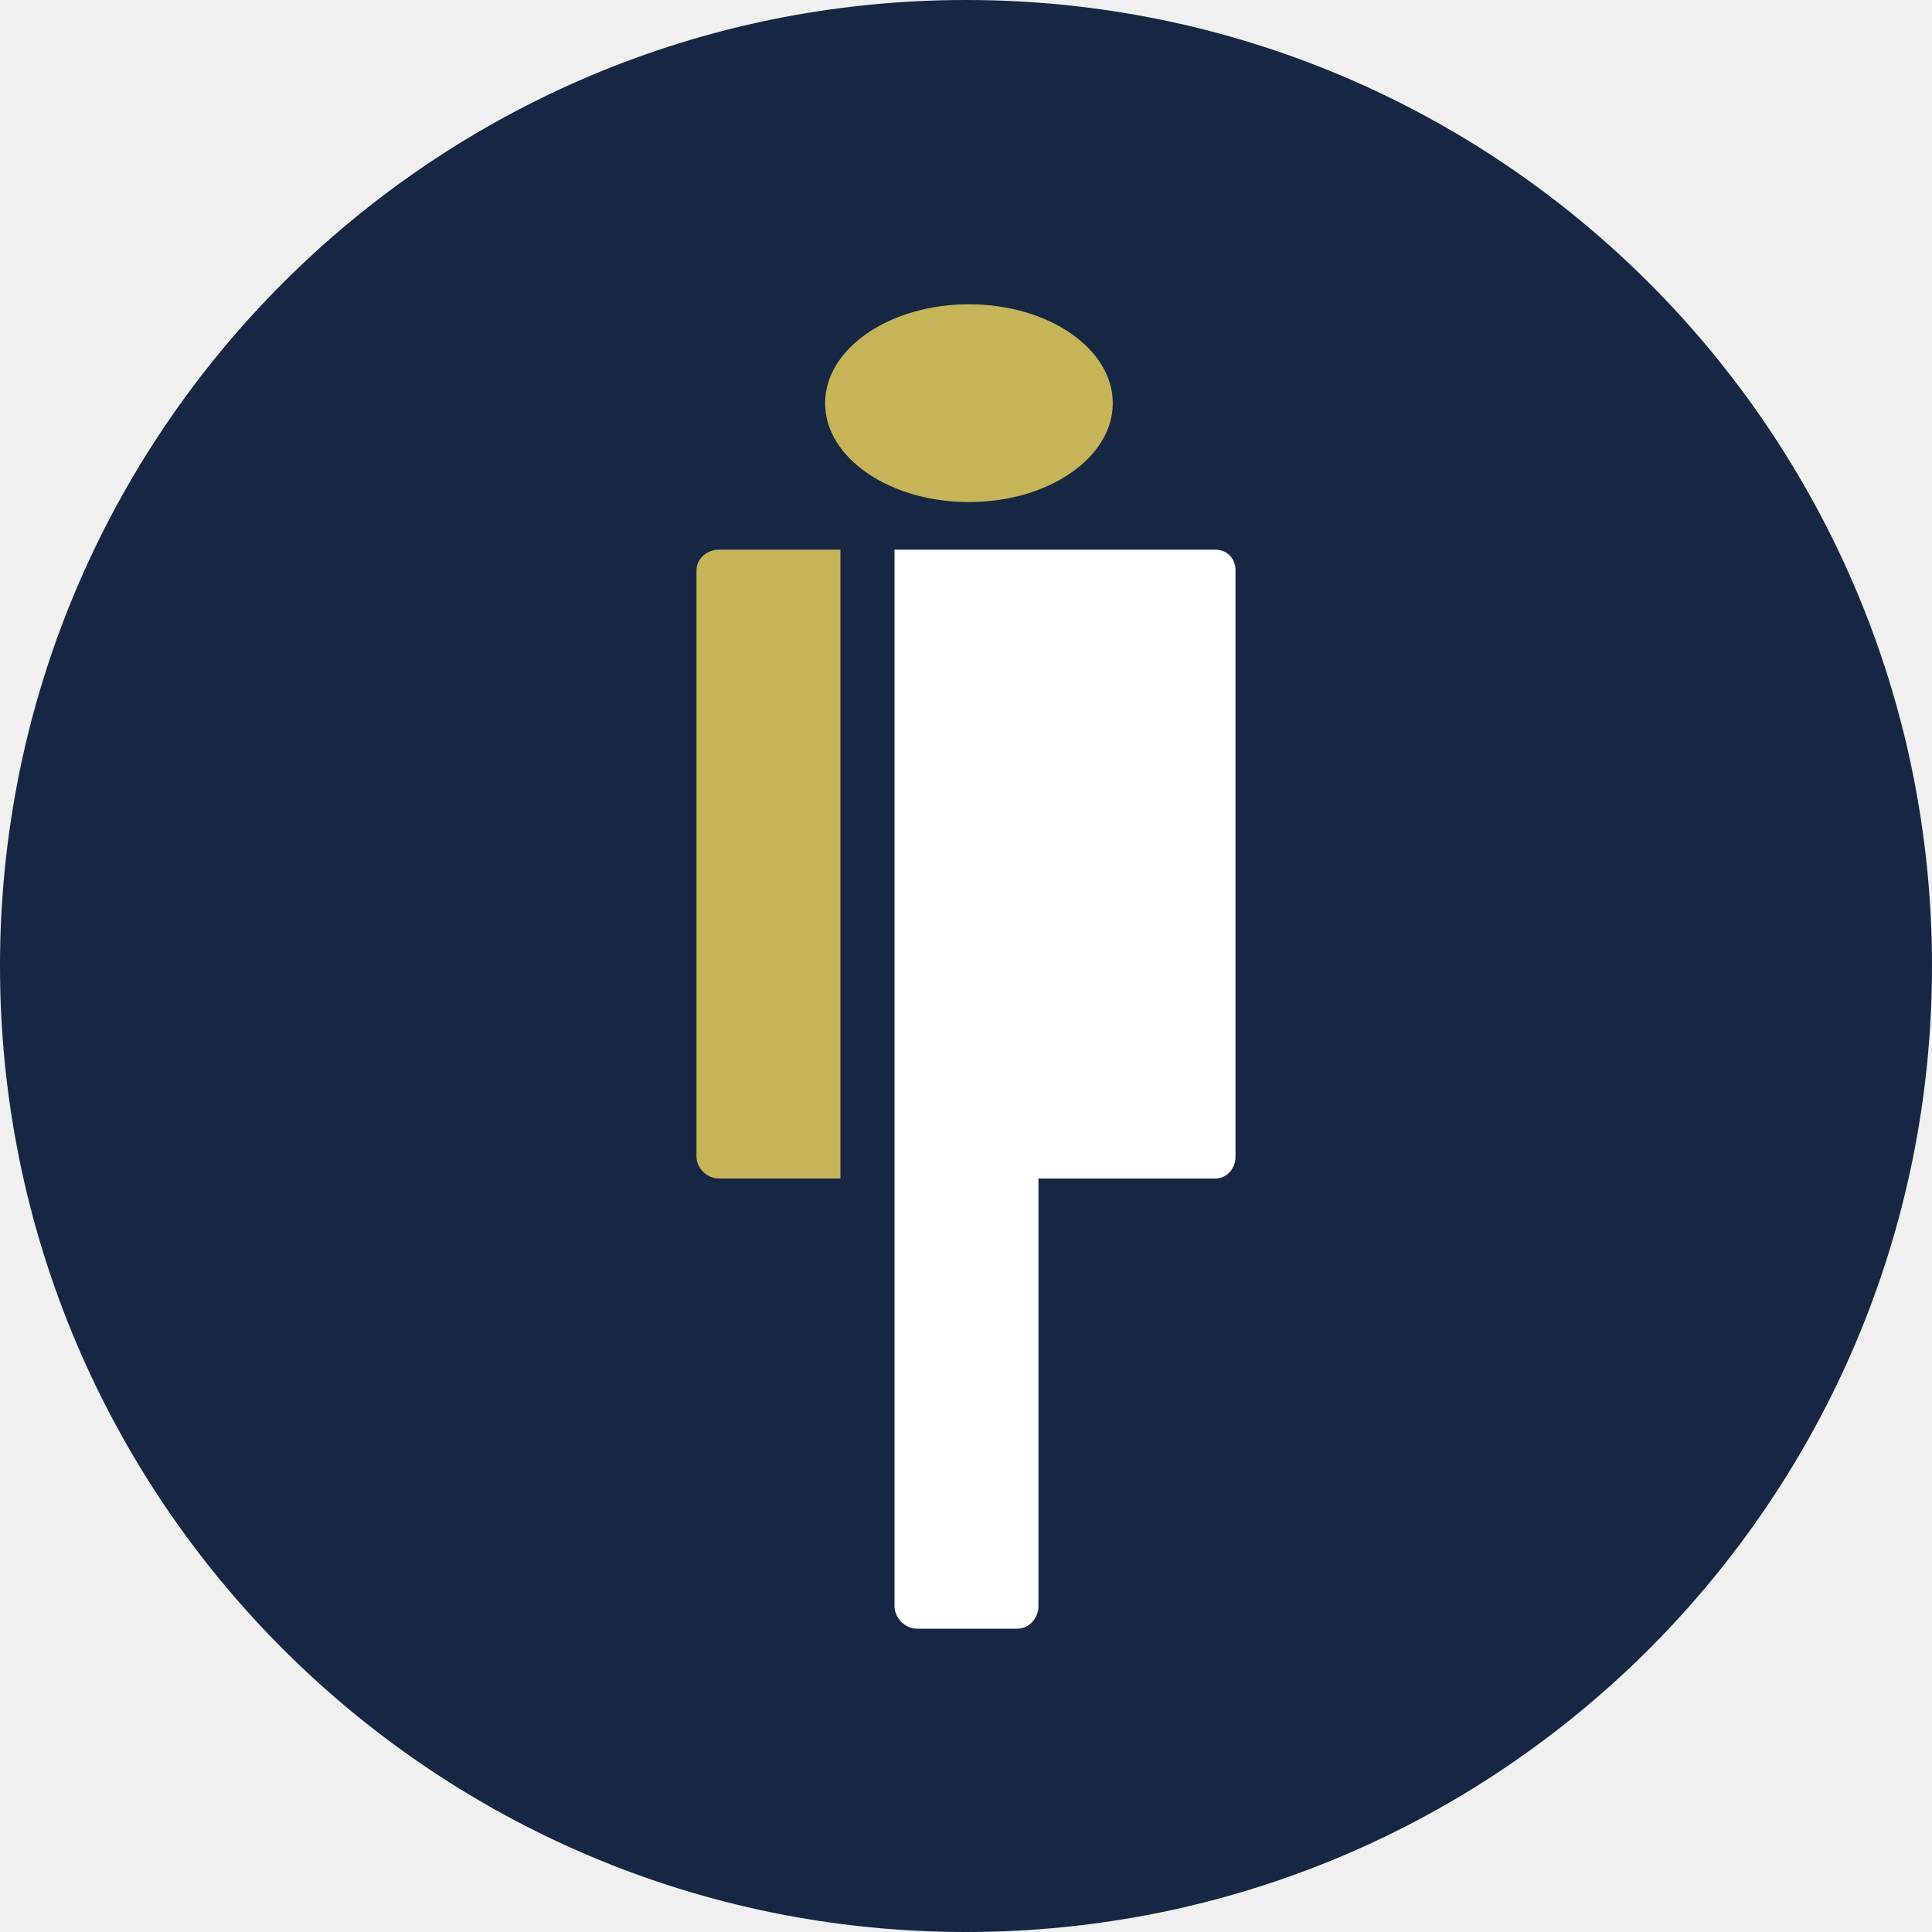
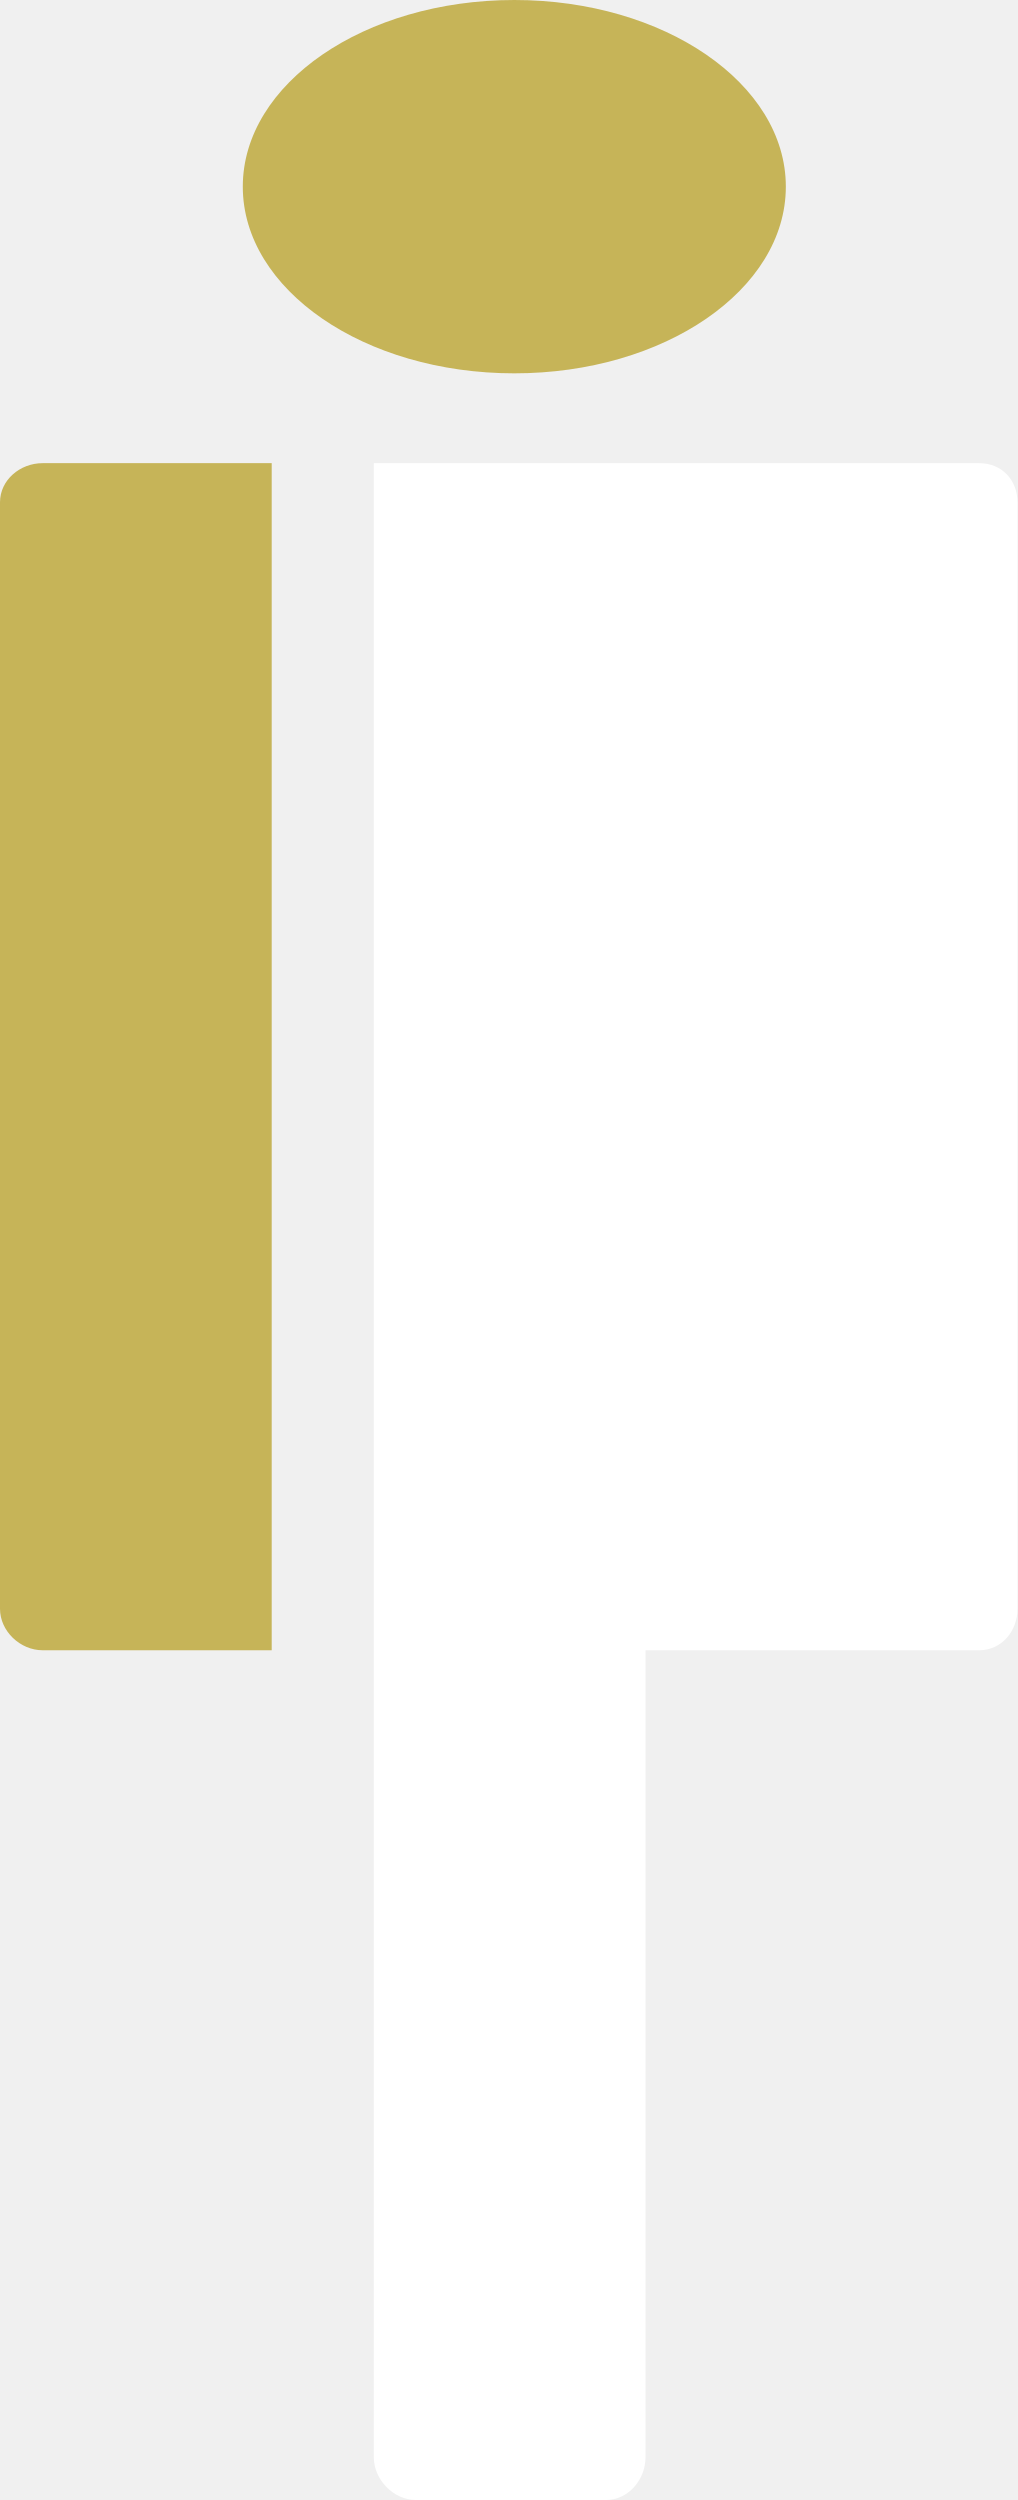
- <svg xmlns="http://www.w3.org/2000/svg" viewBox="0 0 2000 2000" width="2000" height="2000">
-   <circle cx="1000" cy="1000" r="1000" fill="#152743" />
-   <ellipse cx="1003.05" cy="417.37" rx="148.9" ry="102.37" fill="#c6b458" />
-   <path d="M926,1662.55c0,12.28,10.79,23.45,23.07,23.45H1053.3c12.28,0,21.7-11.16,21.7-23.45V1220h183c12.28,0,21-10.48,21-22.76V590.47c0-12.28-8.67-21.47-21-21.47H926V1662.55Z" fill="#fff" />
-   <path d="M870,1220H744.34c-12.28,0-23.34-10.48-23.34-22.76V590.47c0-12.28,11.05-21.47,23.34-21.47H870v651Z" fill="#c6b458" />
+ <svg xmlns="http://www.w3.org/2000/svg" width="558" height="1371">
+   <g fill-rule="nonzero" fill="none">
+     <ellipse fill="#C6B458" cx="282.05" cy="102.37" rx="148.9" ry="102.37" />
+     <path d="M205 1347.55c0 12.28 10.79 23.45 23.07 23.45H332.3c12.28 0 21.7-11.16 21.7-23.45V905h183c12.28 0 21-10.48 21-22.76V275.47c0-12.28-8.67-21.47-21-21.47H205v1093.55z" fill="#FFF" />
+     <path d="M149 905H23.34C11.06 905 0 894.52 0 882.24V275.47C0 263.19 11.05 254 23.34 254H149v651z" fill="#C6B458" />
+   </g>
</svg>
